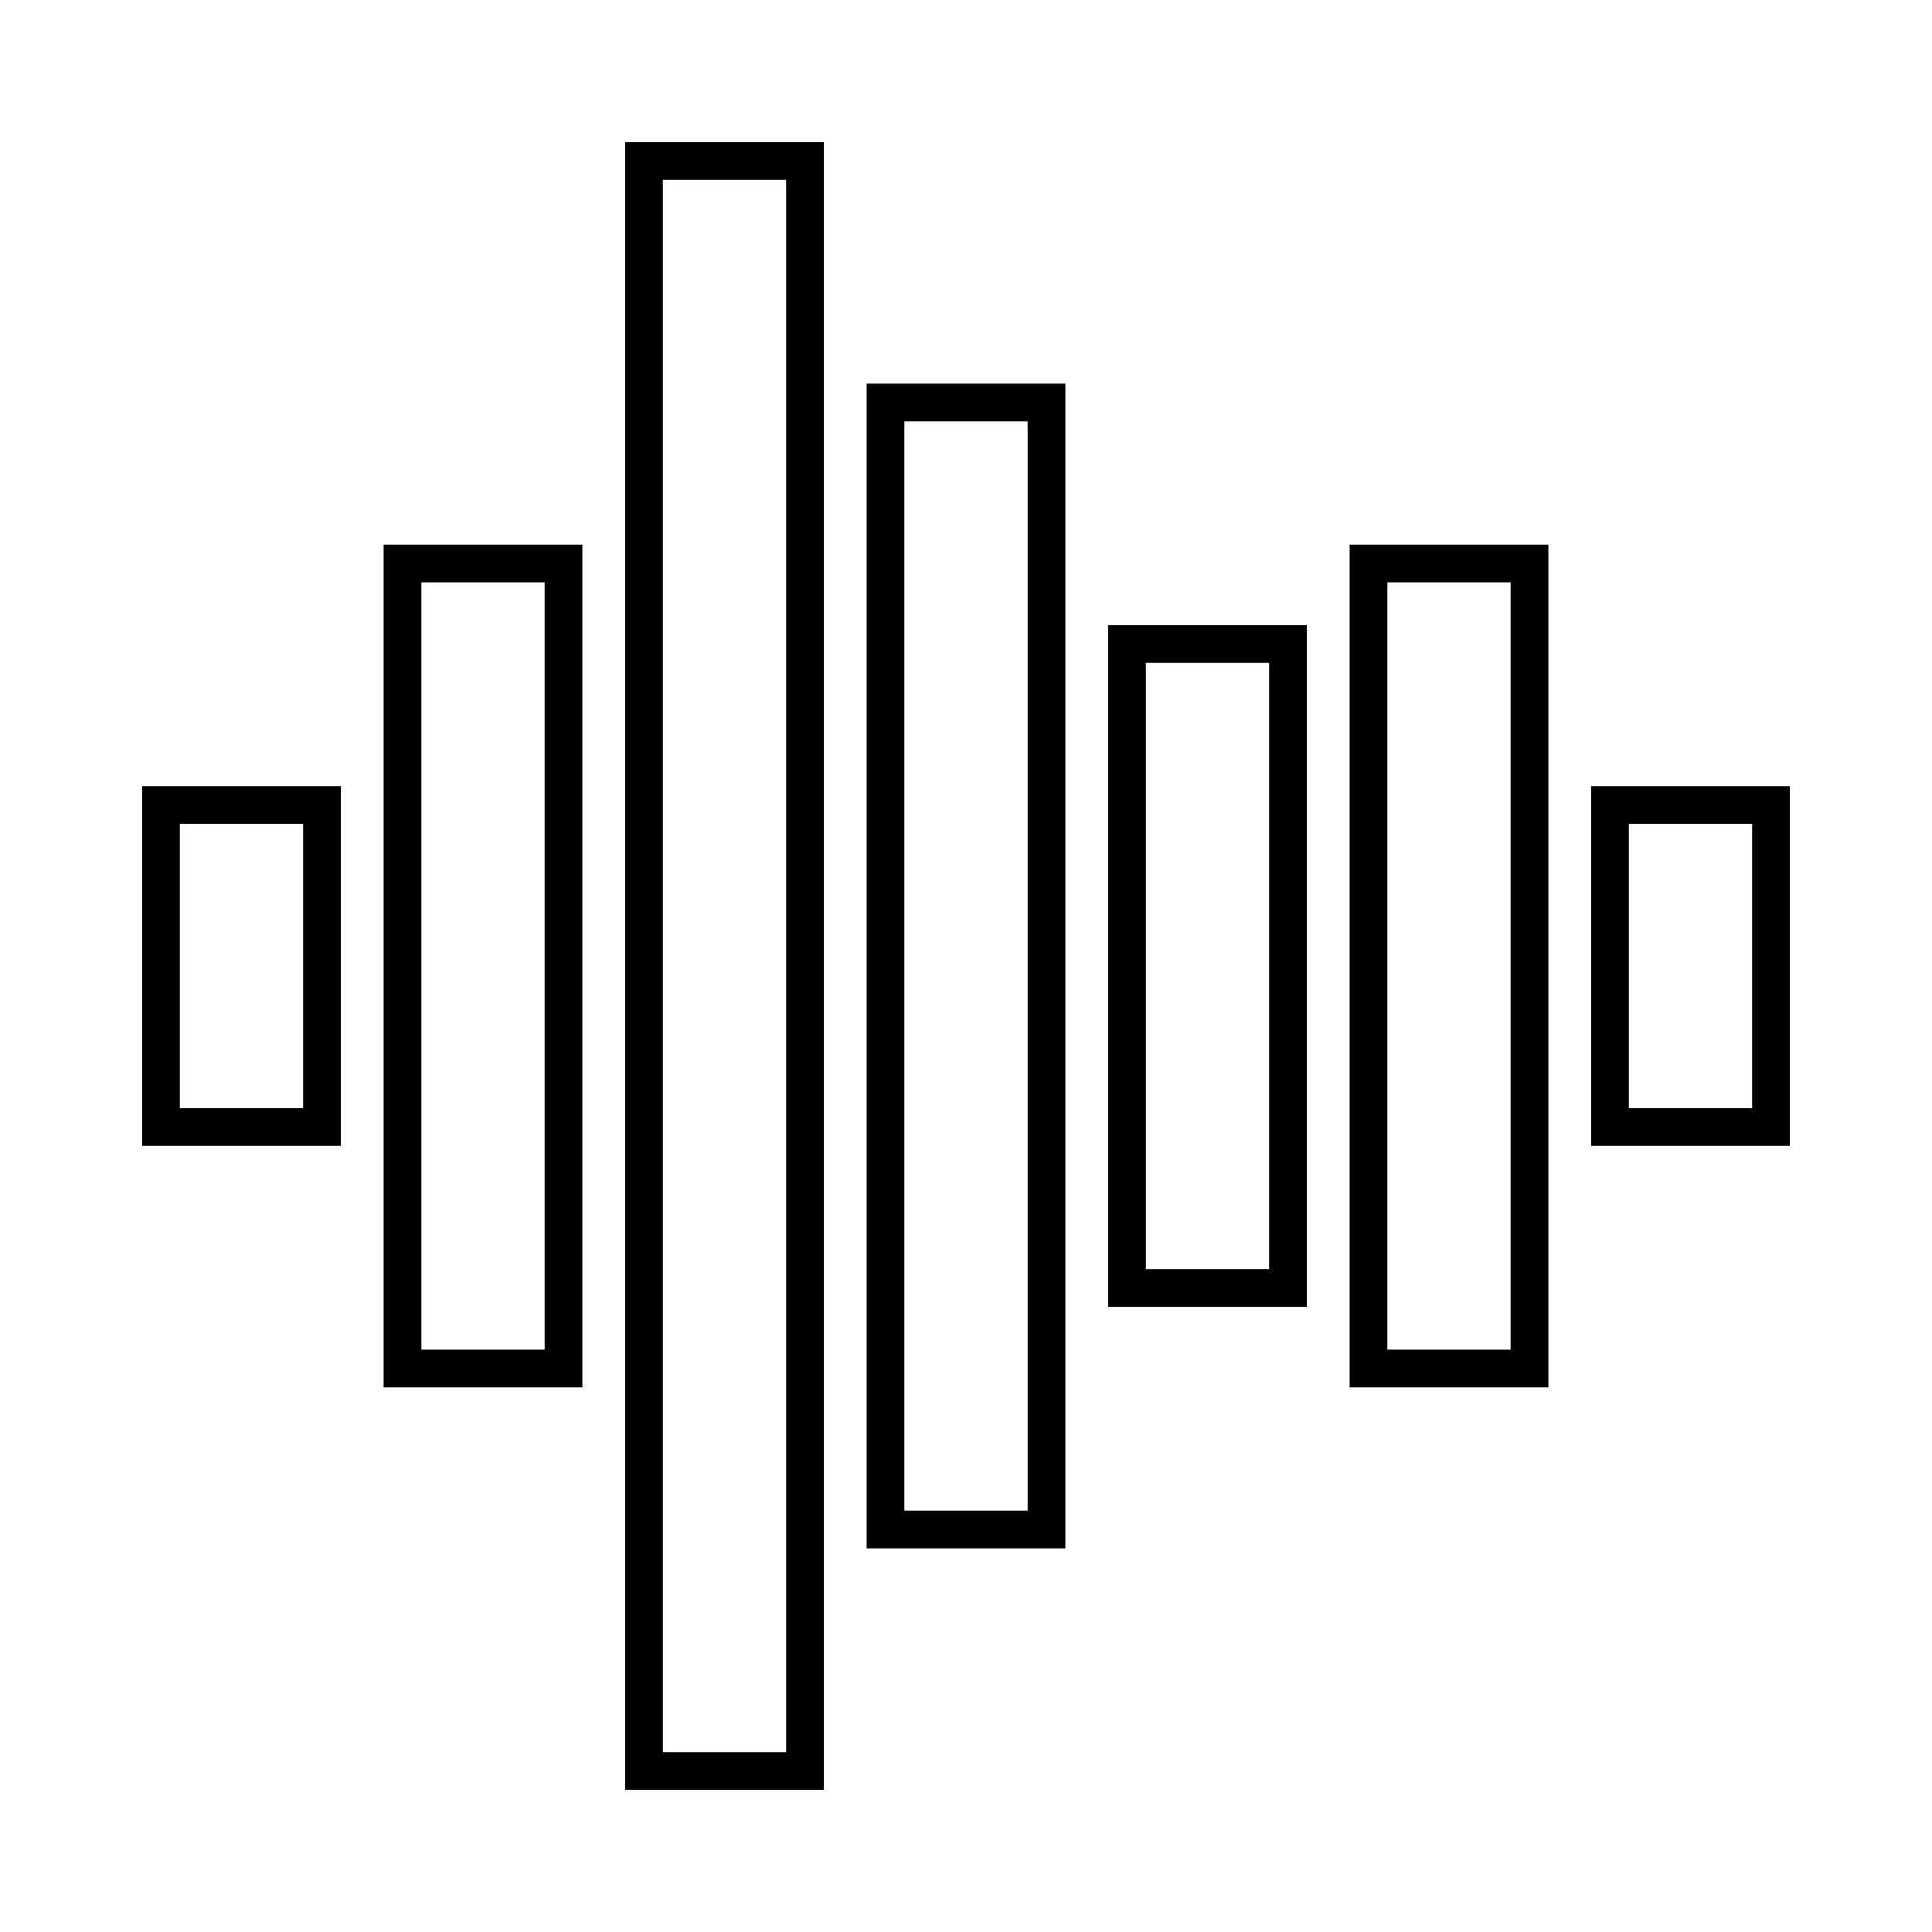
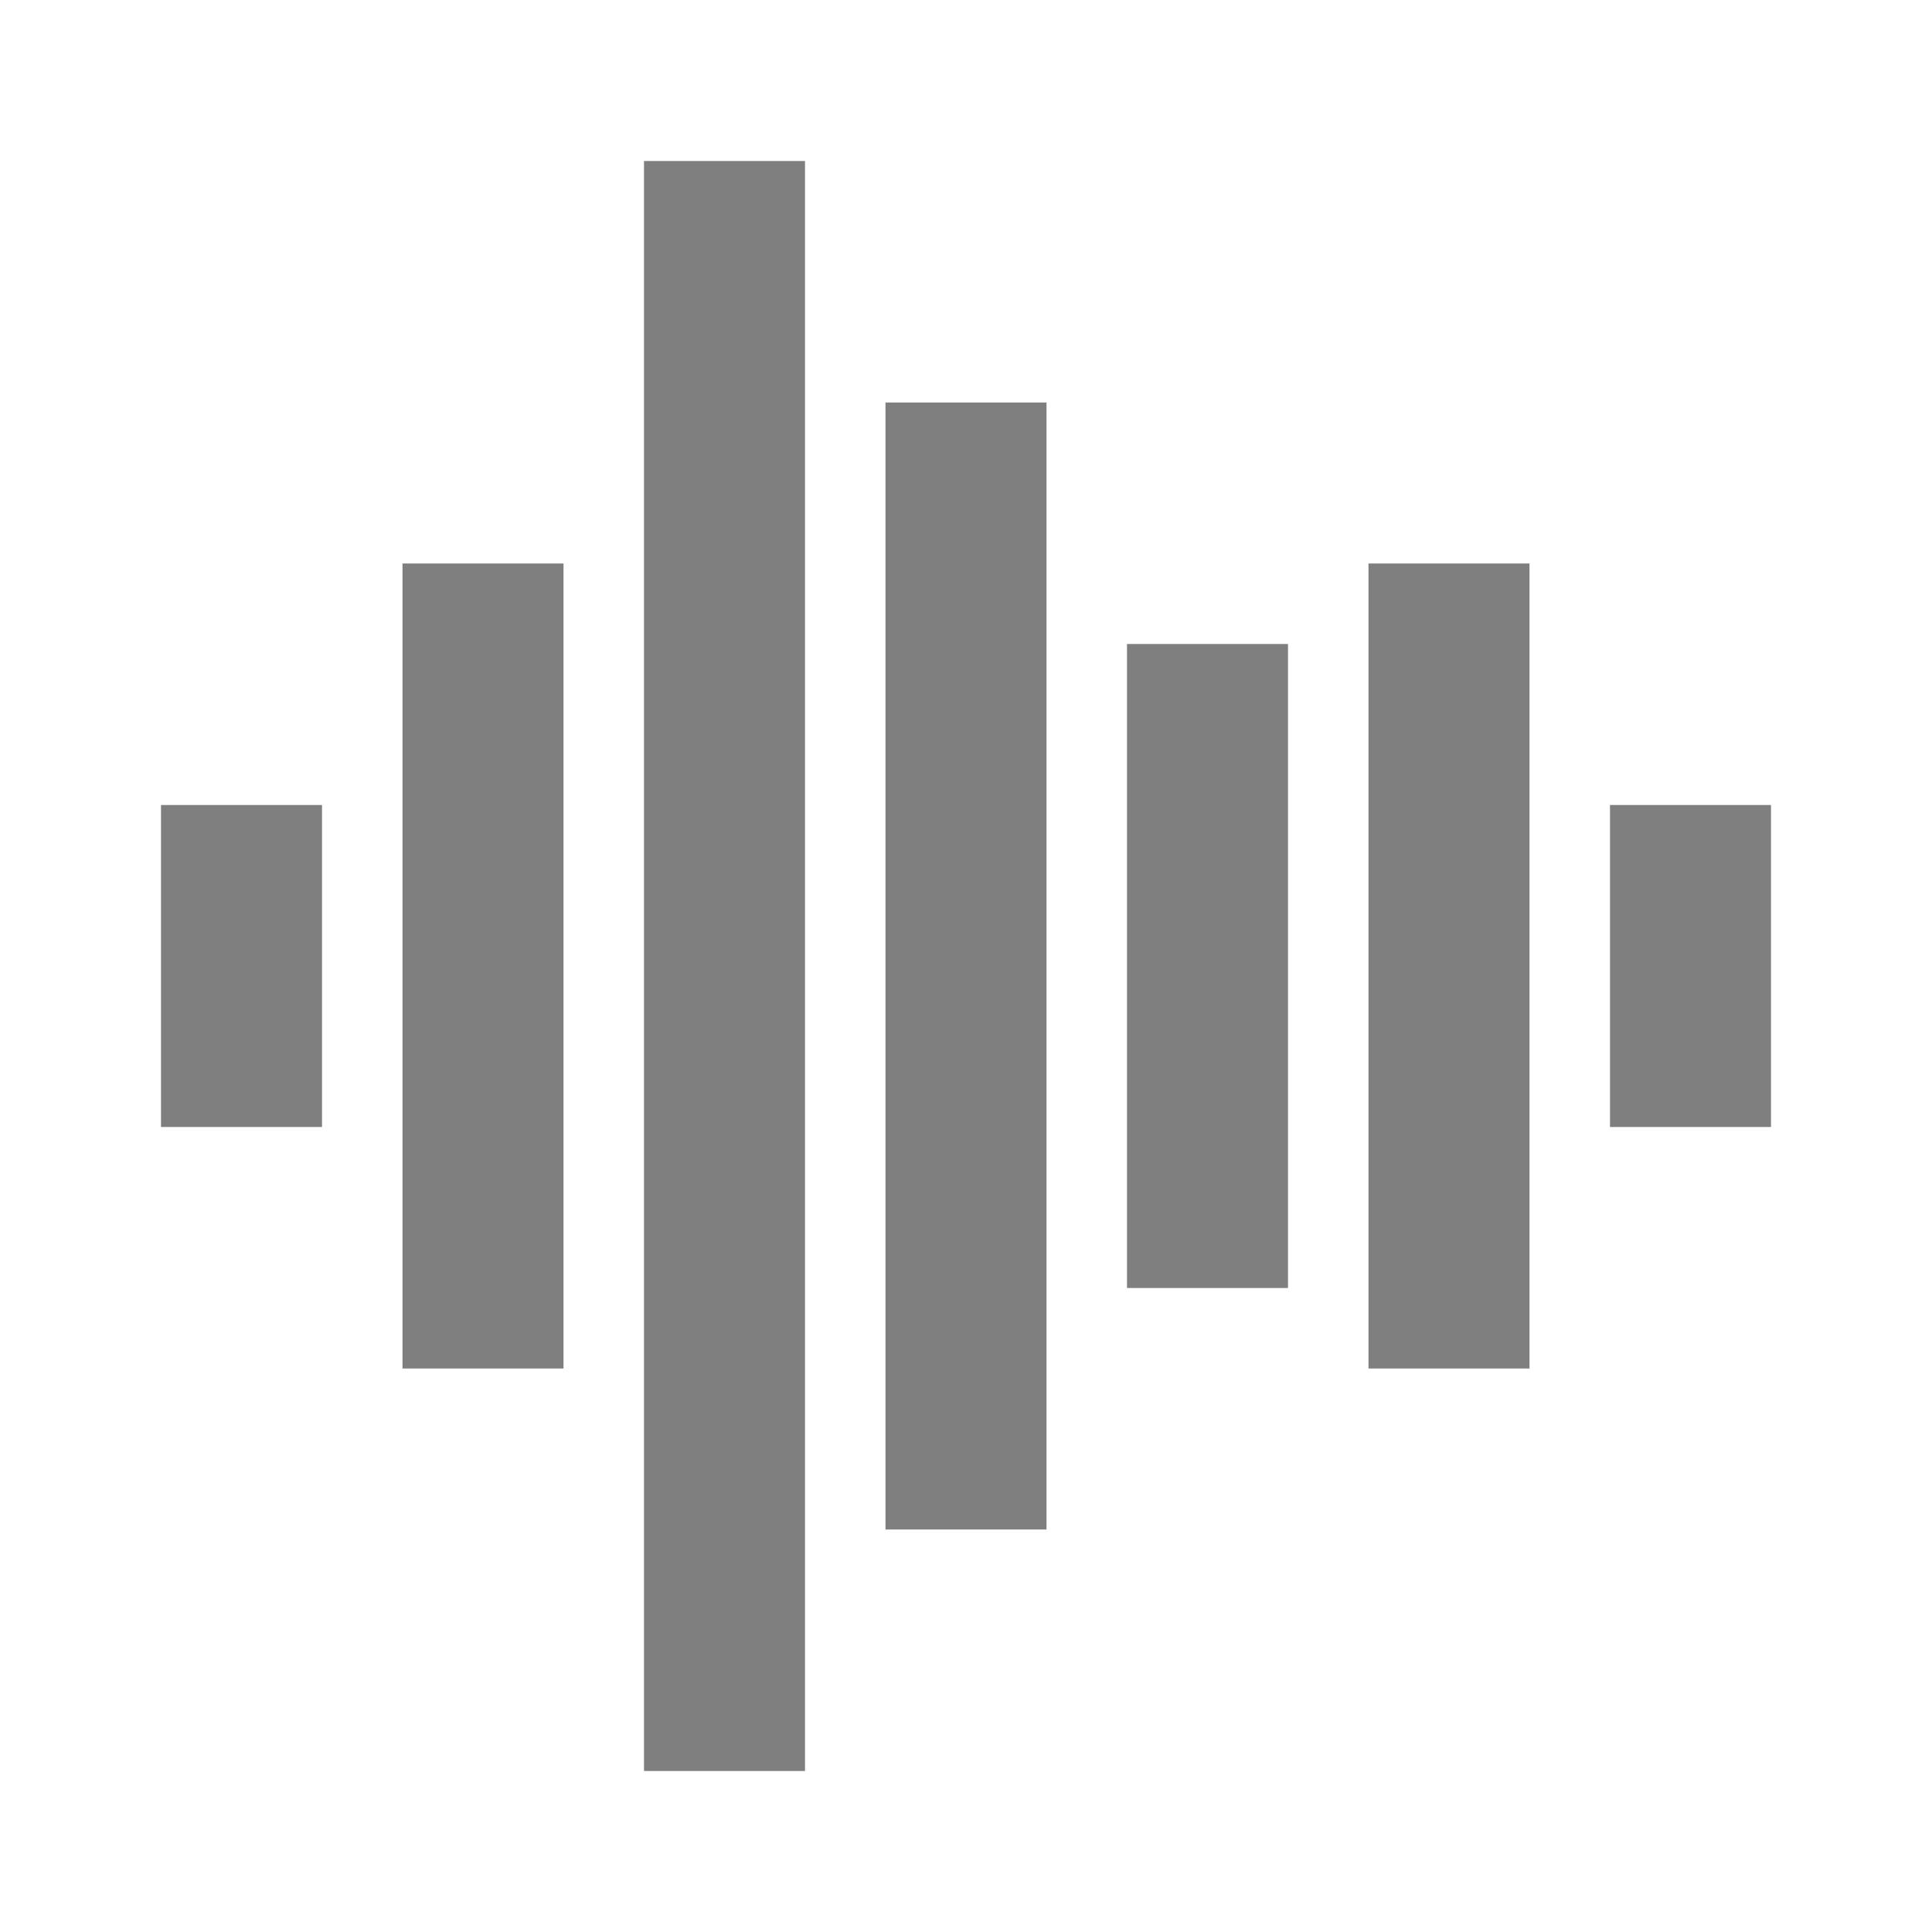
- <svg viewBox="0 0 256 256" stroke="currentColor" stroke-width="5" fill="none">
+ <svg viewBox="0 0 256 256" fill="currentColor" fill-opacity="0.5">
  <path d="M213.333,106.667 L234.667,106.667 L234.667,149.333 L213.333,149.333 L213.333,106.667 Z M181.333,74.667 L202.667,74.667 L202.667,181.333 L181.333,181.333 L181.333,74.667 Z M149.333,85.333 L170.667,85.333 L170.667,170.667 L149.333,170.667 L149.333,85.333 Z M117.333,53.333 L138.667,53.333 L138.667,202.667 L117.333,202.667 L117.333,53.333 Z M21.333,106.667 L42.667,106.667 L42.667,149.333 L21.333,149.333 L21.333,106.667 Z M53.333,74.667 L74.667,74.667 L74.667,181.333 L53.333,181.333 L53.333,74.667 Z M85.333,21.333 L106.667,21.333 L106.667,234.667 L85.333,234.667 L85.333,21.333 Z" />
</svg>
